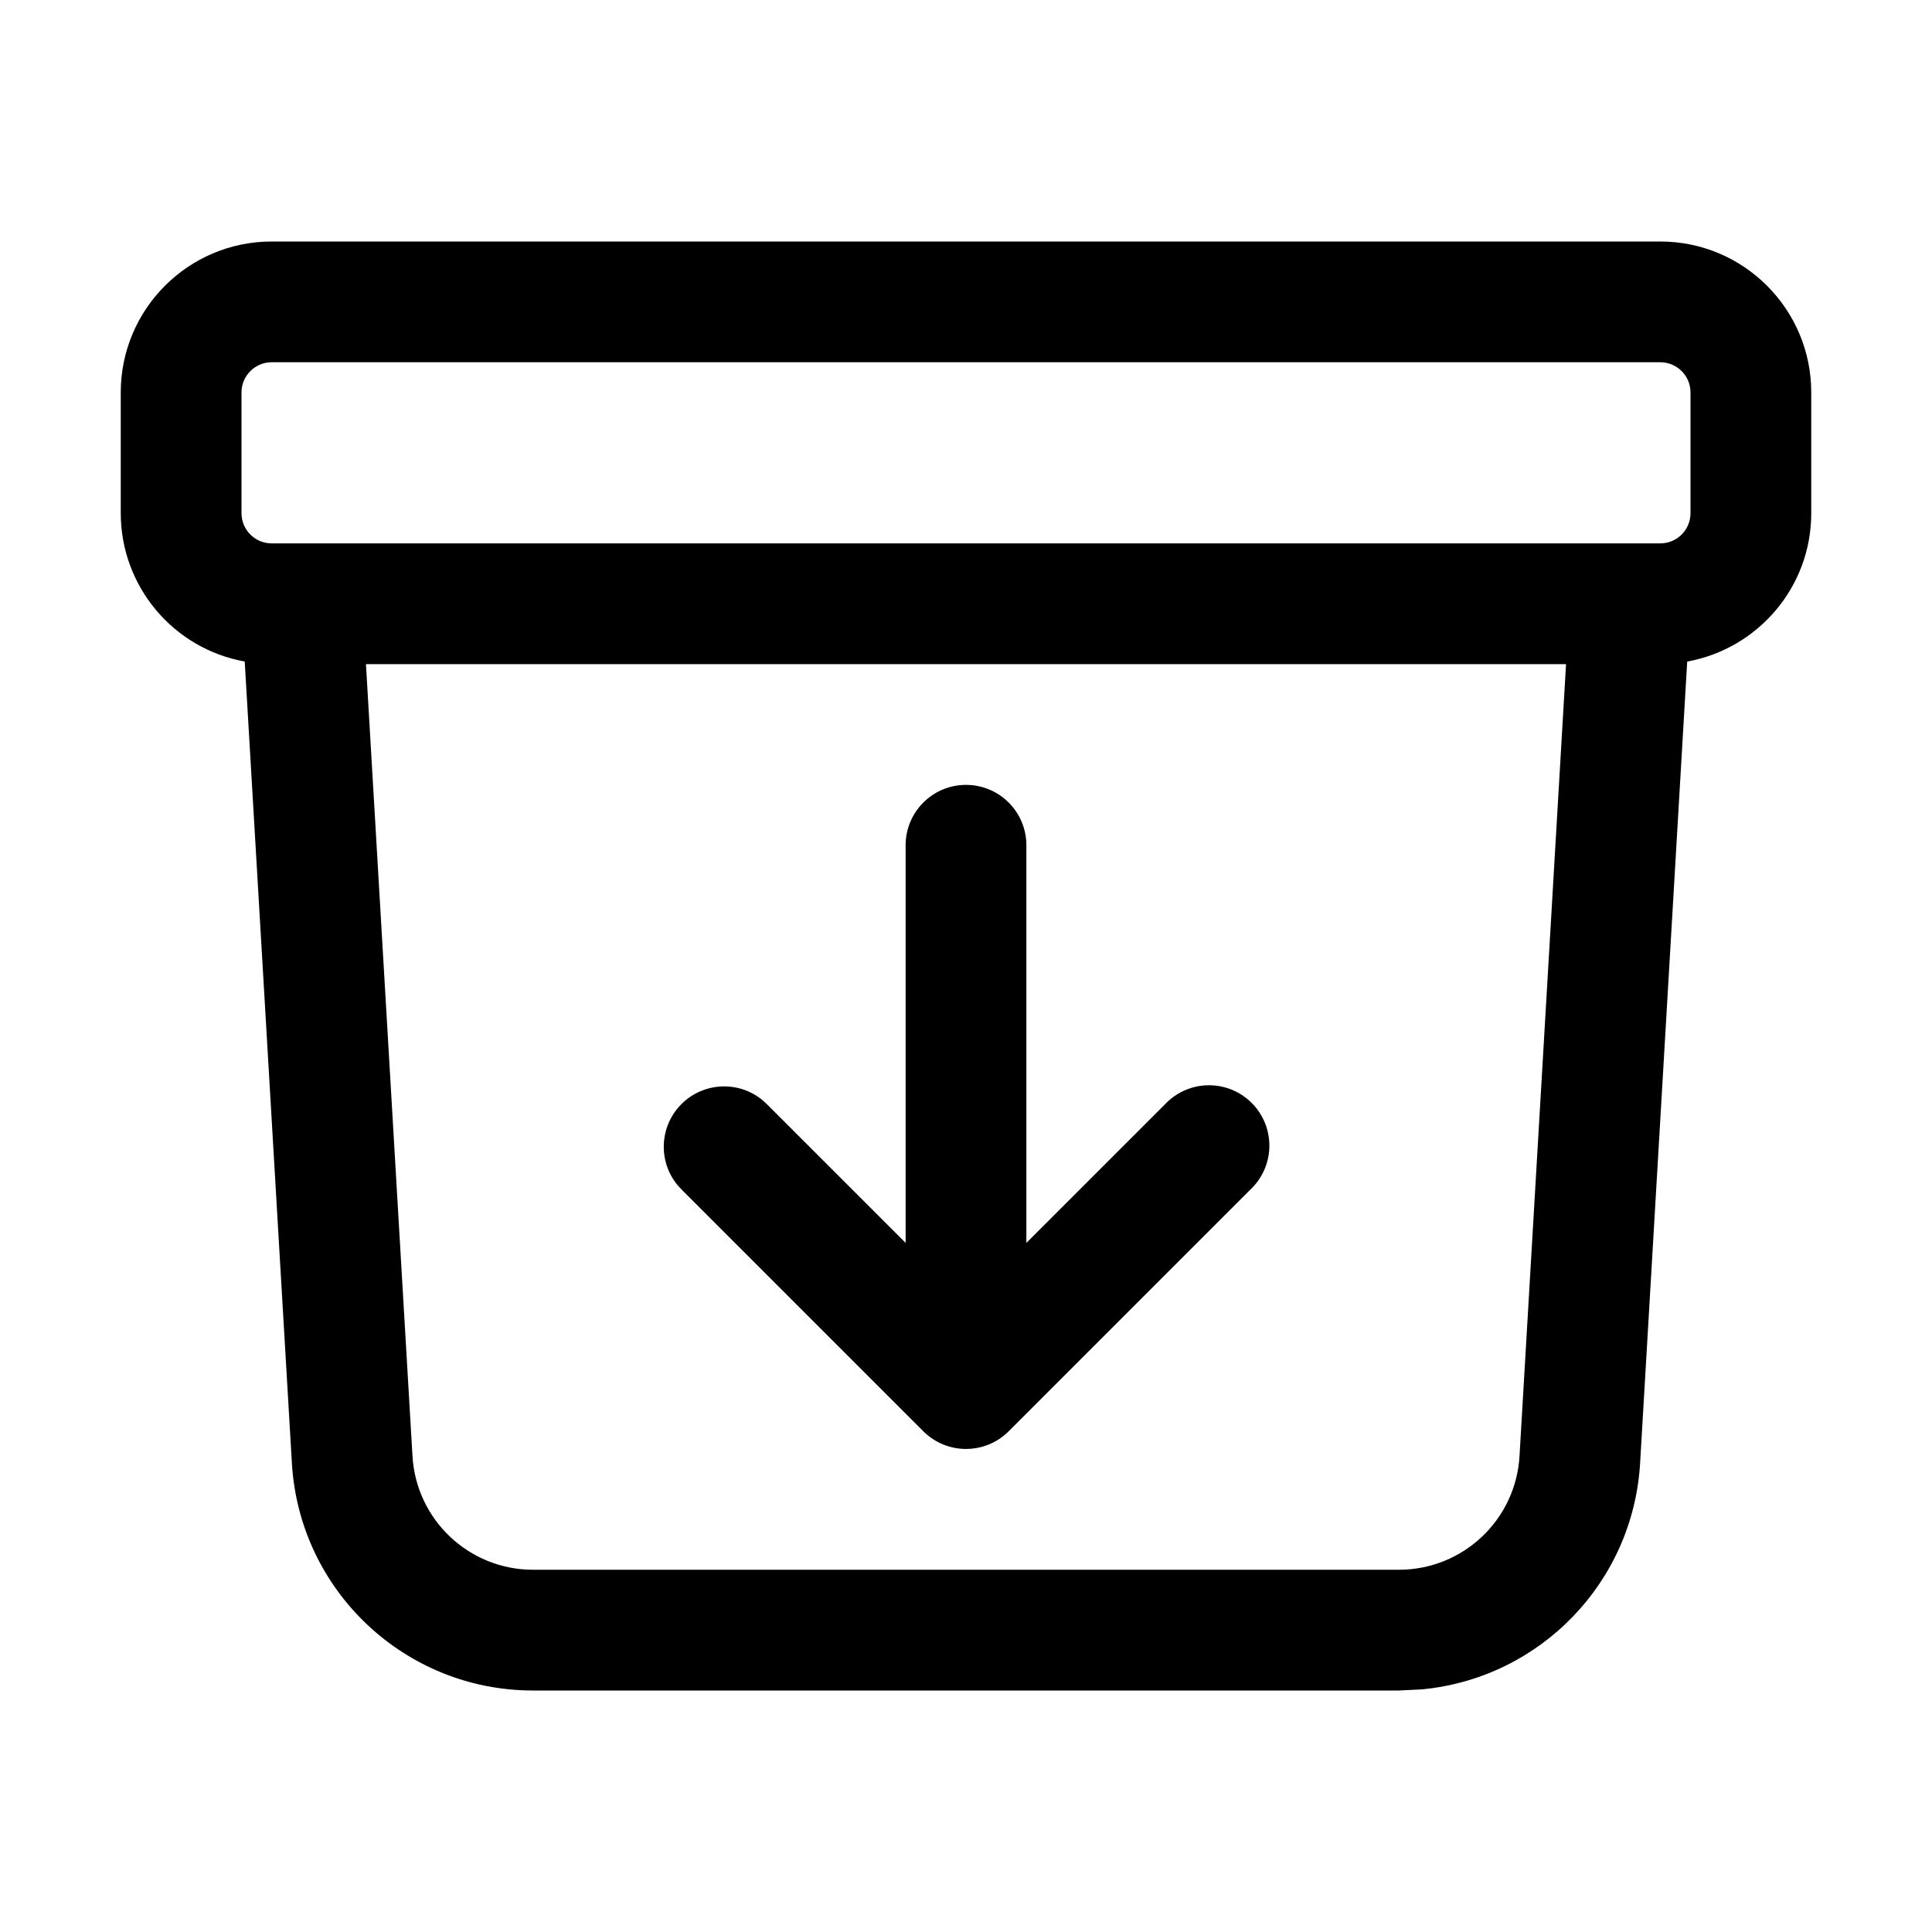
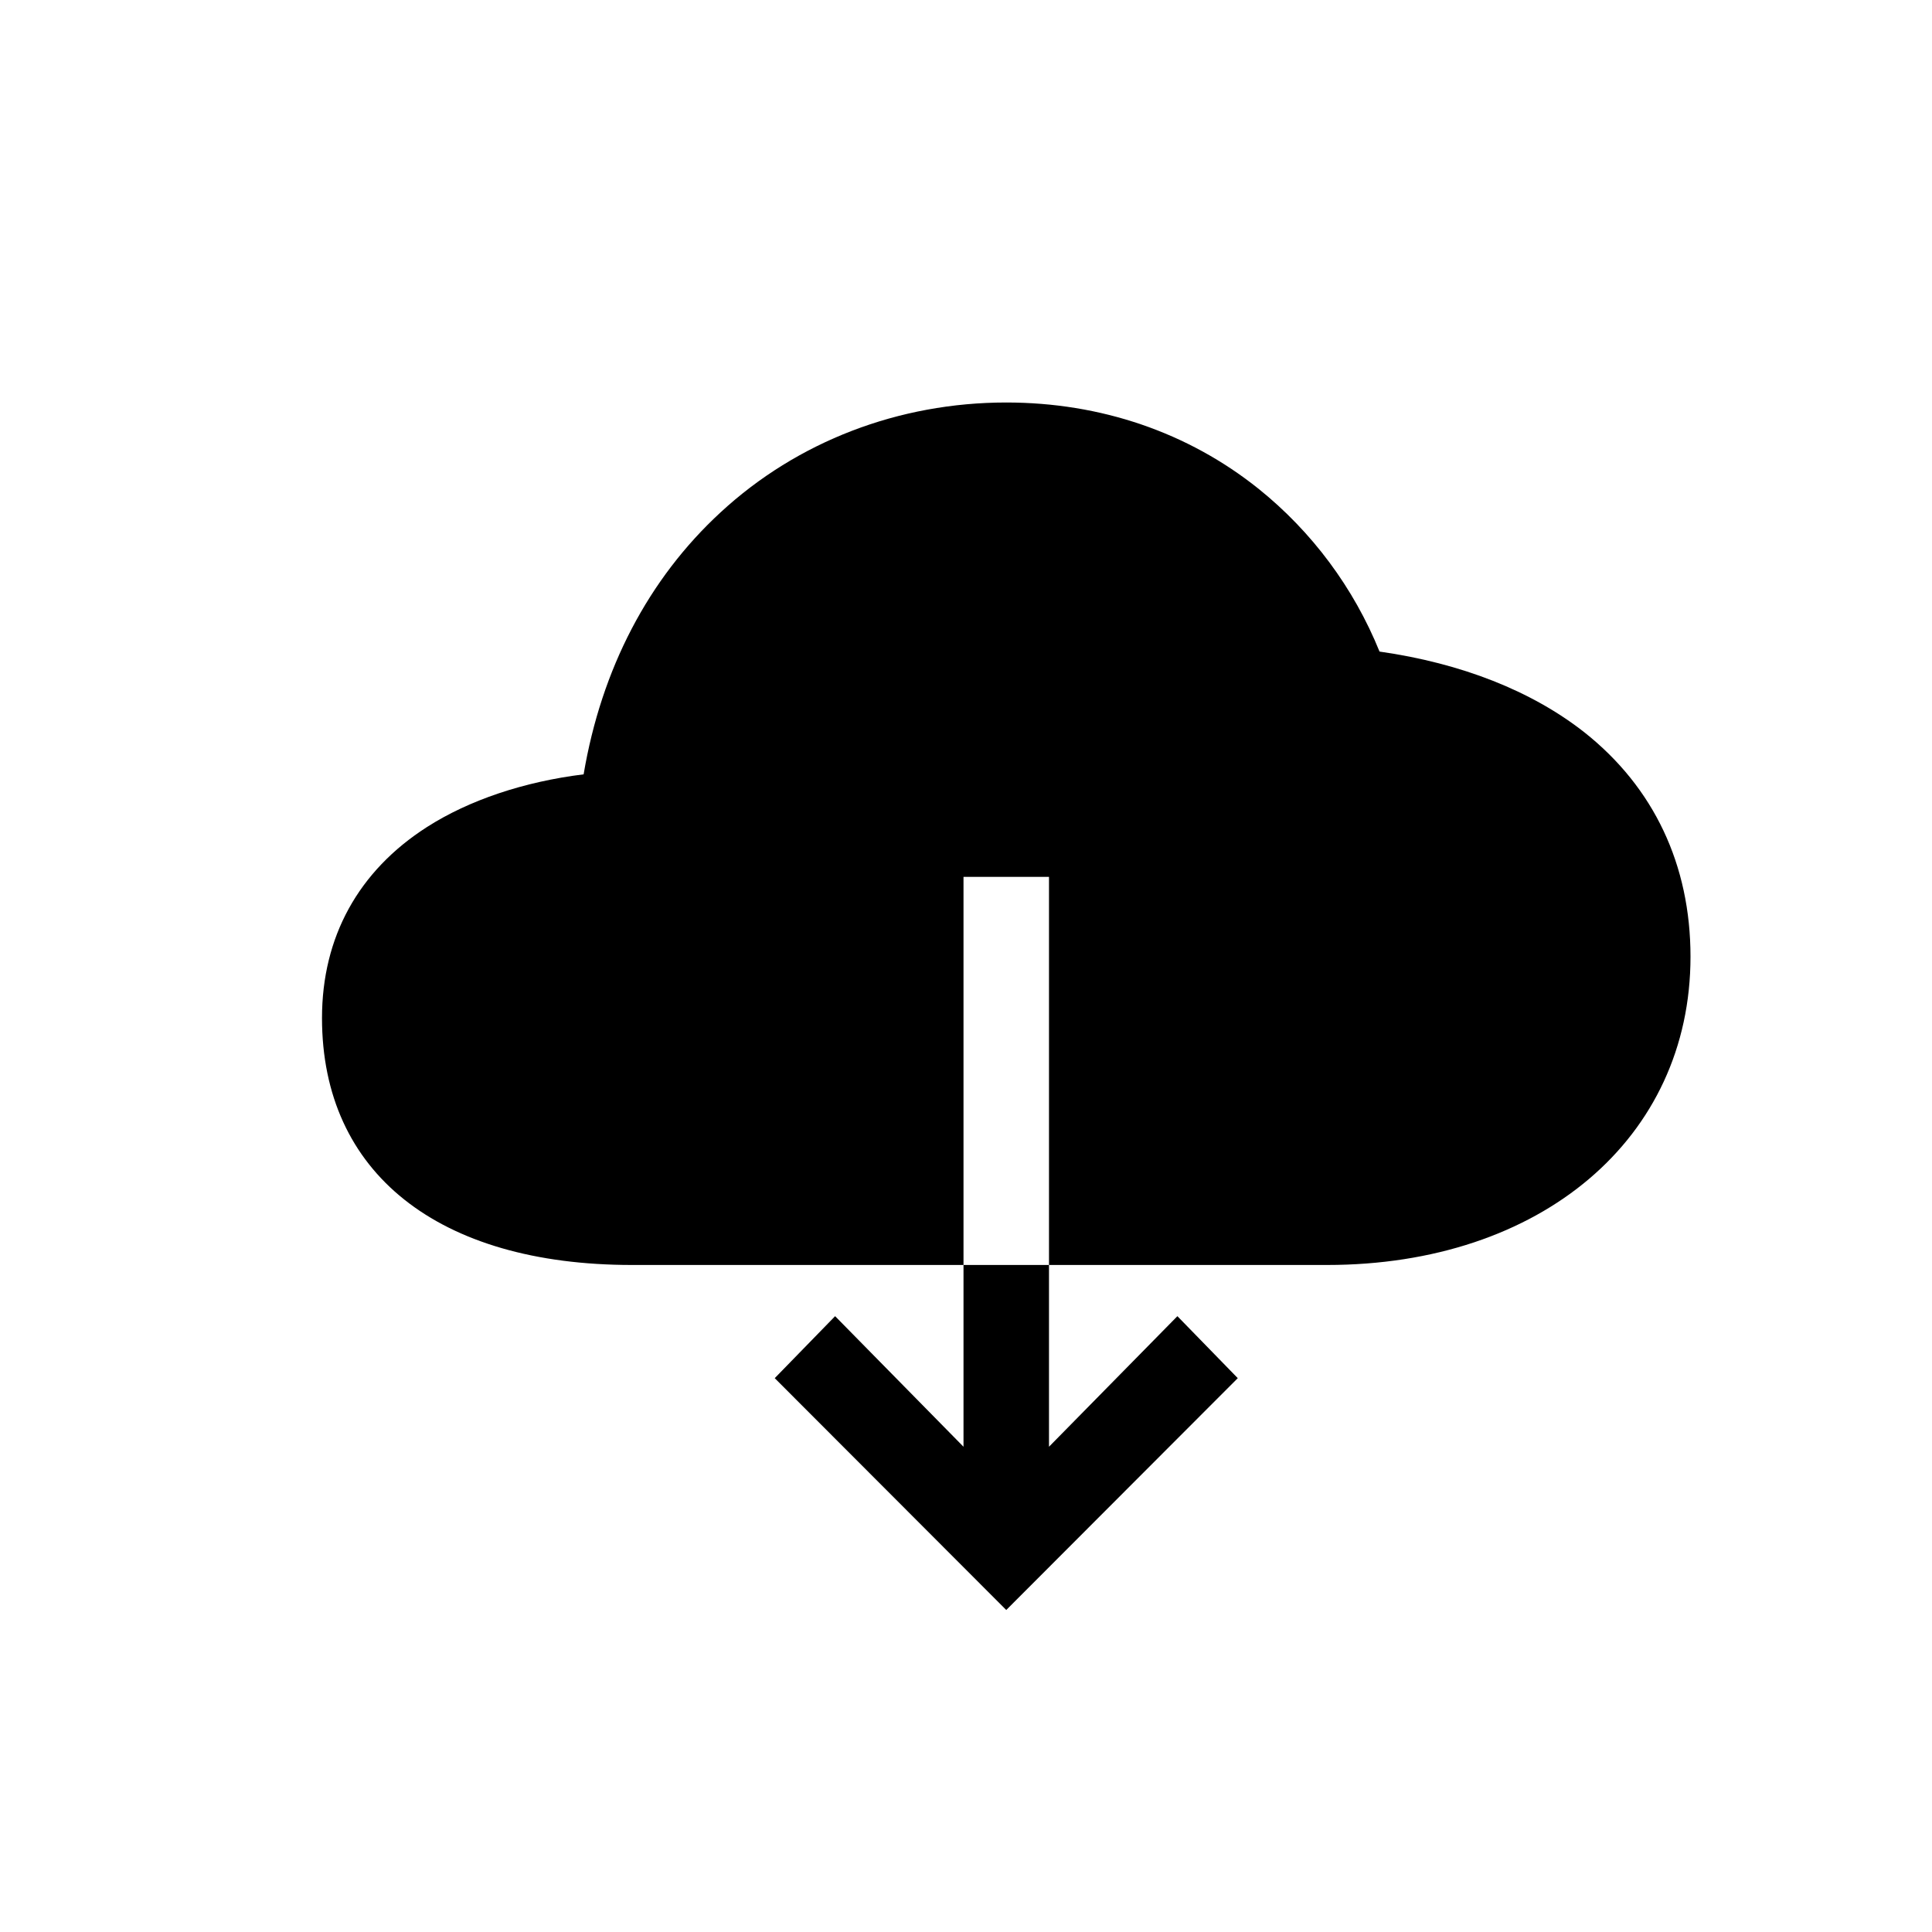
- <svg xmlns="http://www.w3.org/2000/svg" width="24" height="24" fill="none" viewBox="0 0 24 24">
-   <path fill="#000" d="M21 4.875a.375.375 0 0 0-.375-.375H3.375A.375.375 0 0 0 3 4.875v1.5c0 .207.168.375.375.375h17.25A.375.375 0 0 0 21 6.375zM5.124 18.088A1.5 1.5 0 0 0 6.622 19.5h10.756a1.5 1.5 0 0 0 1.498-1.412l.578-9.838H4.546zM11.25 10.5a.75.75 0 0 1 1.5 0v4.94l1.72-1.72a.75.75 0 1 1 1.06 1.06l-3 3a.75.75 0 0 1-1.06 0l-3-3-.052-.056a.75.75 0 0 1 1.056-1.056l.056.052 1.72 1.72zM22.5 6.375c0 .921-.665 1.685-1.541 1.843l-.585 9.958a3 3 0 0 1-2.71 2.81l-.286.014H6.622a3 3 0 0 1-2.996-2.824L3.04 8.218A1.874 1.874 0 0 1 1.5 6.375v-1.5C1.5 3.84 2.34 3 3.375 3h17.25c1.035 0 1.875.84 1.875 1.875z" />
+ <svg xmlns="http://www.w3.org/2000/svg" viewBox="0 0 24 24">
+   <path d="M5.305 10.273C5.828 9.939 6.507 9.711 7.25 9.619C7.471 8.31 8.054 7.191 8.953 6.363C9.905 5.484 11.165 5 12.5 5C13.674 5 14.758 5.371 15.633 6.071C16.298 6.605 16.816 7.302 17.137 8.094C18.155 8.239 19.03 8.584 19.684 9.099C20.545 9.782 21 10.744 21 11.884C21 14.141 19.143 15.714 16.484 15.714H13.031V10.893H11.969V15.714H7.852C5.44 15.714 4 14.568 4 12.647C4 11.641 4.451 10.82 5.305 10.273ZM13.031 17.972L14.626 16.35L15.376 17.12L12.5 20L9.624 17.12L10.374 16.35L11.969 17.972V15.714H13.031V17.972Z" />
</svg>
